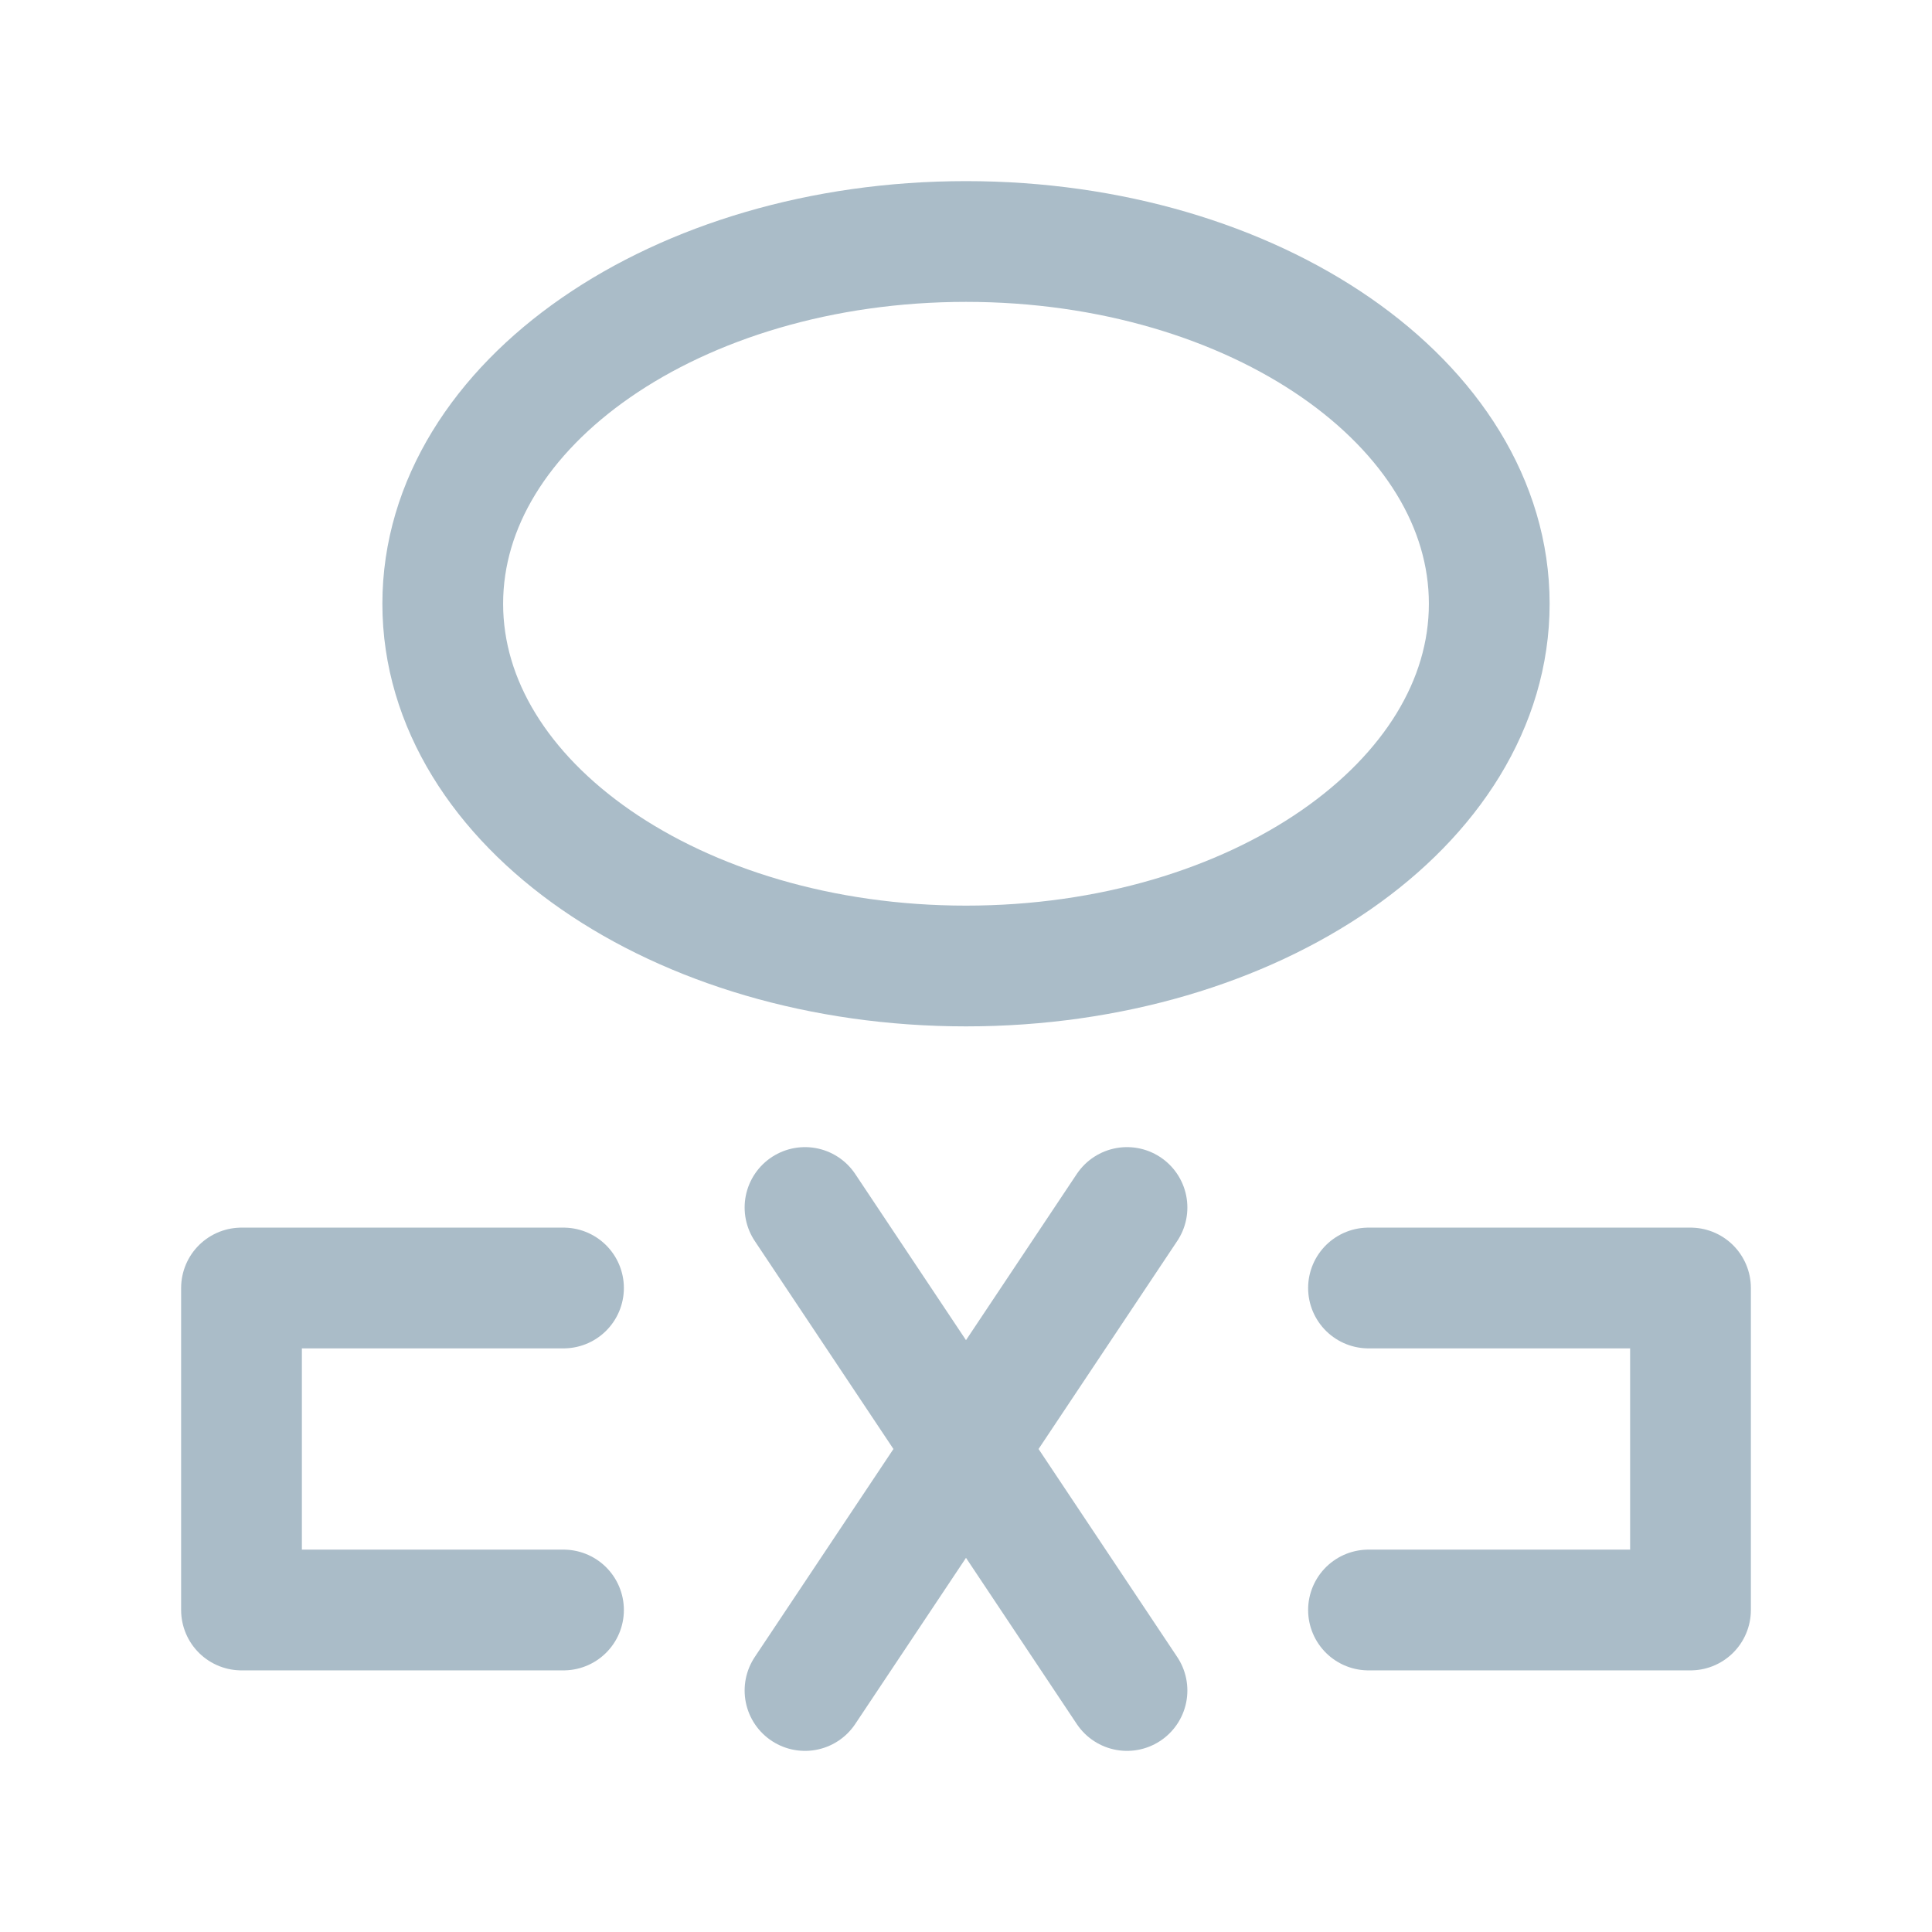
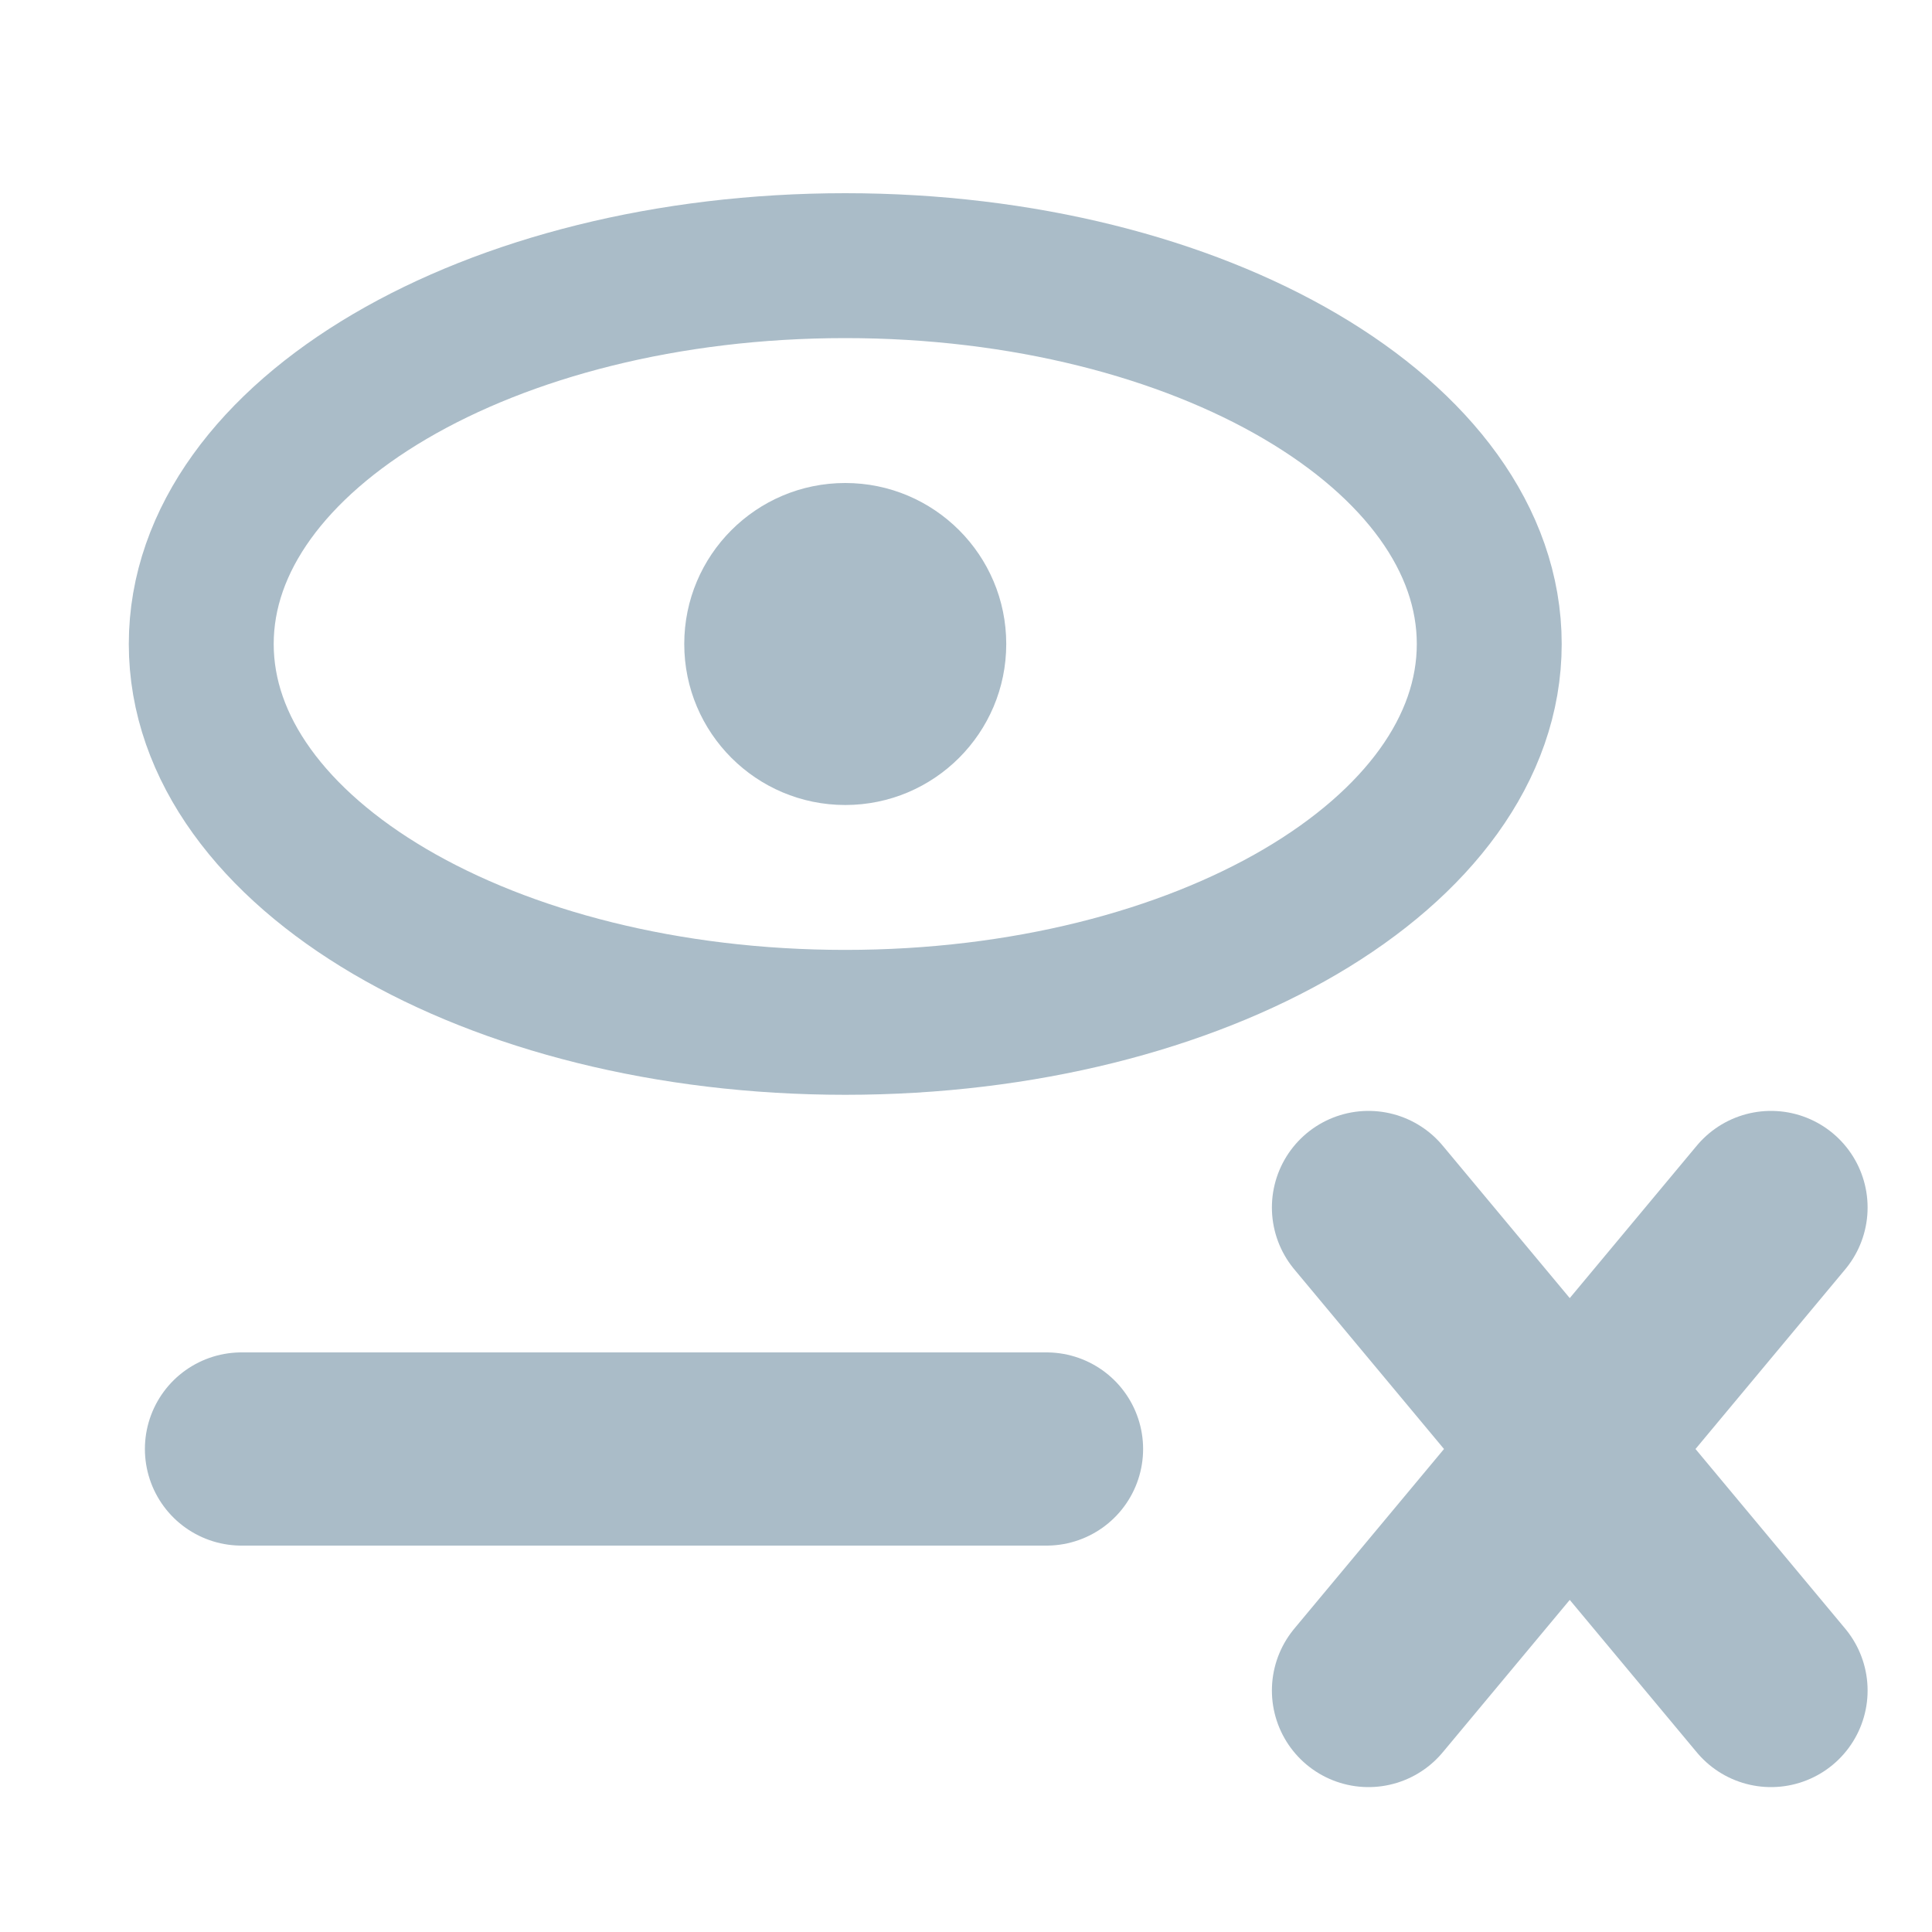
- <svg xmlns="http://www.w3.org/2000/svg" viewBox="0 0 24 24" color="#aabcc8" fill="none" stroke="currentColor" stroke-width="1.5" stroke-linecap="round" stroke-linejoin="round">
-   <ellipse cx="12" cy="7.5" rx="6.5" ry="4.5" />
-   <path d="M3 16h4M3 16v4h4M17 16h4v4h-4M10 15l4 6M14 15l-4 6" />
+ <svg xmlns="http://www.w3.org/2000/svg" viewBox="0 0 24 24" color="#aabcc8" fill="none" stroke="currentColor" stroke-width="1.8" stroke-linecap="round" stroke-linejoin="round">
+   <ellipse cx="10.5" cy="8" rx="8" ry="4.7" />
+   <circle cx="10.5" cy="8" r="2" fill="currentColor" stroke="none" />
+   <path d="M3 18h10M17 15l5 6M22 15l-5 6" stroke-width="2.4" />
</svg>
